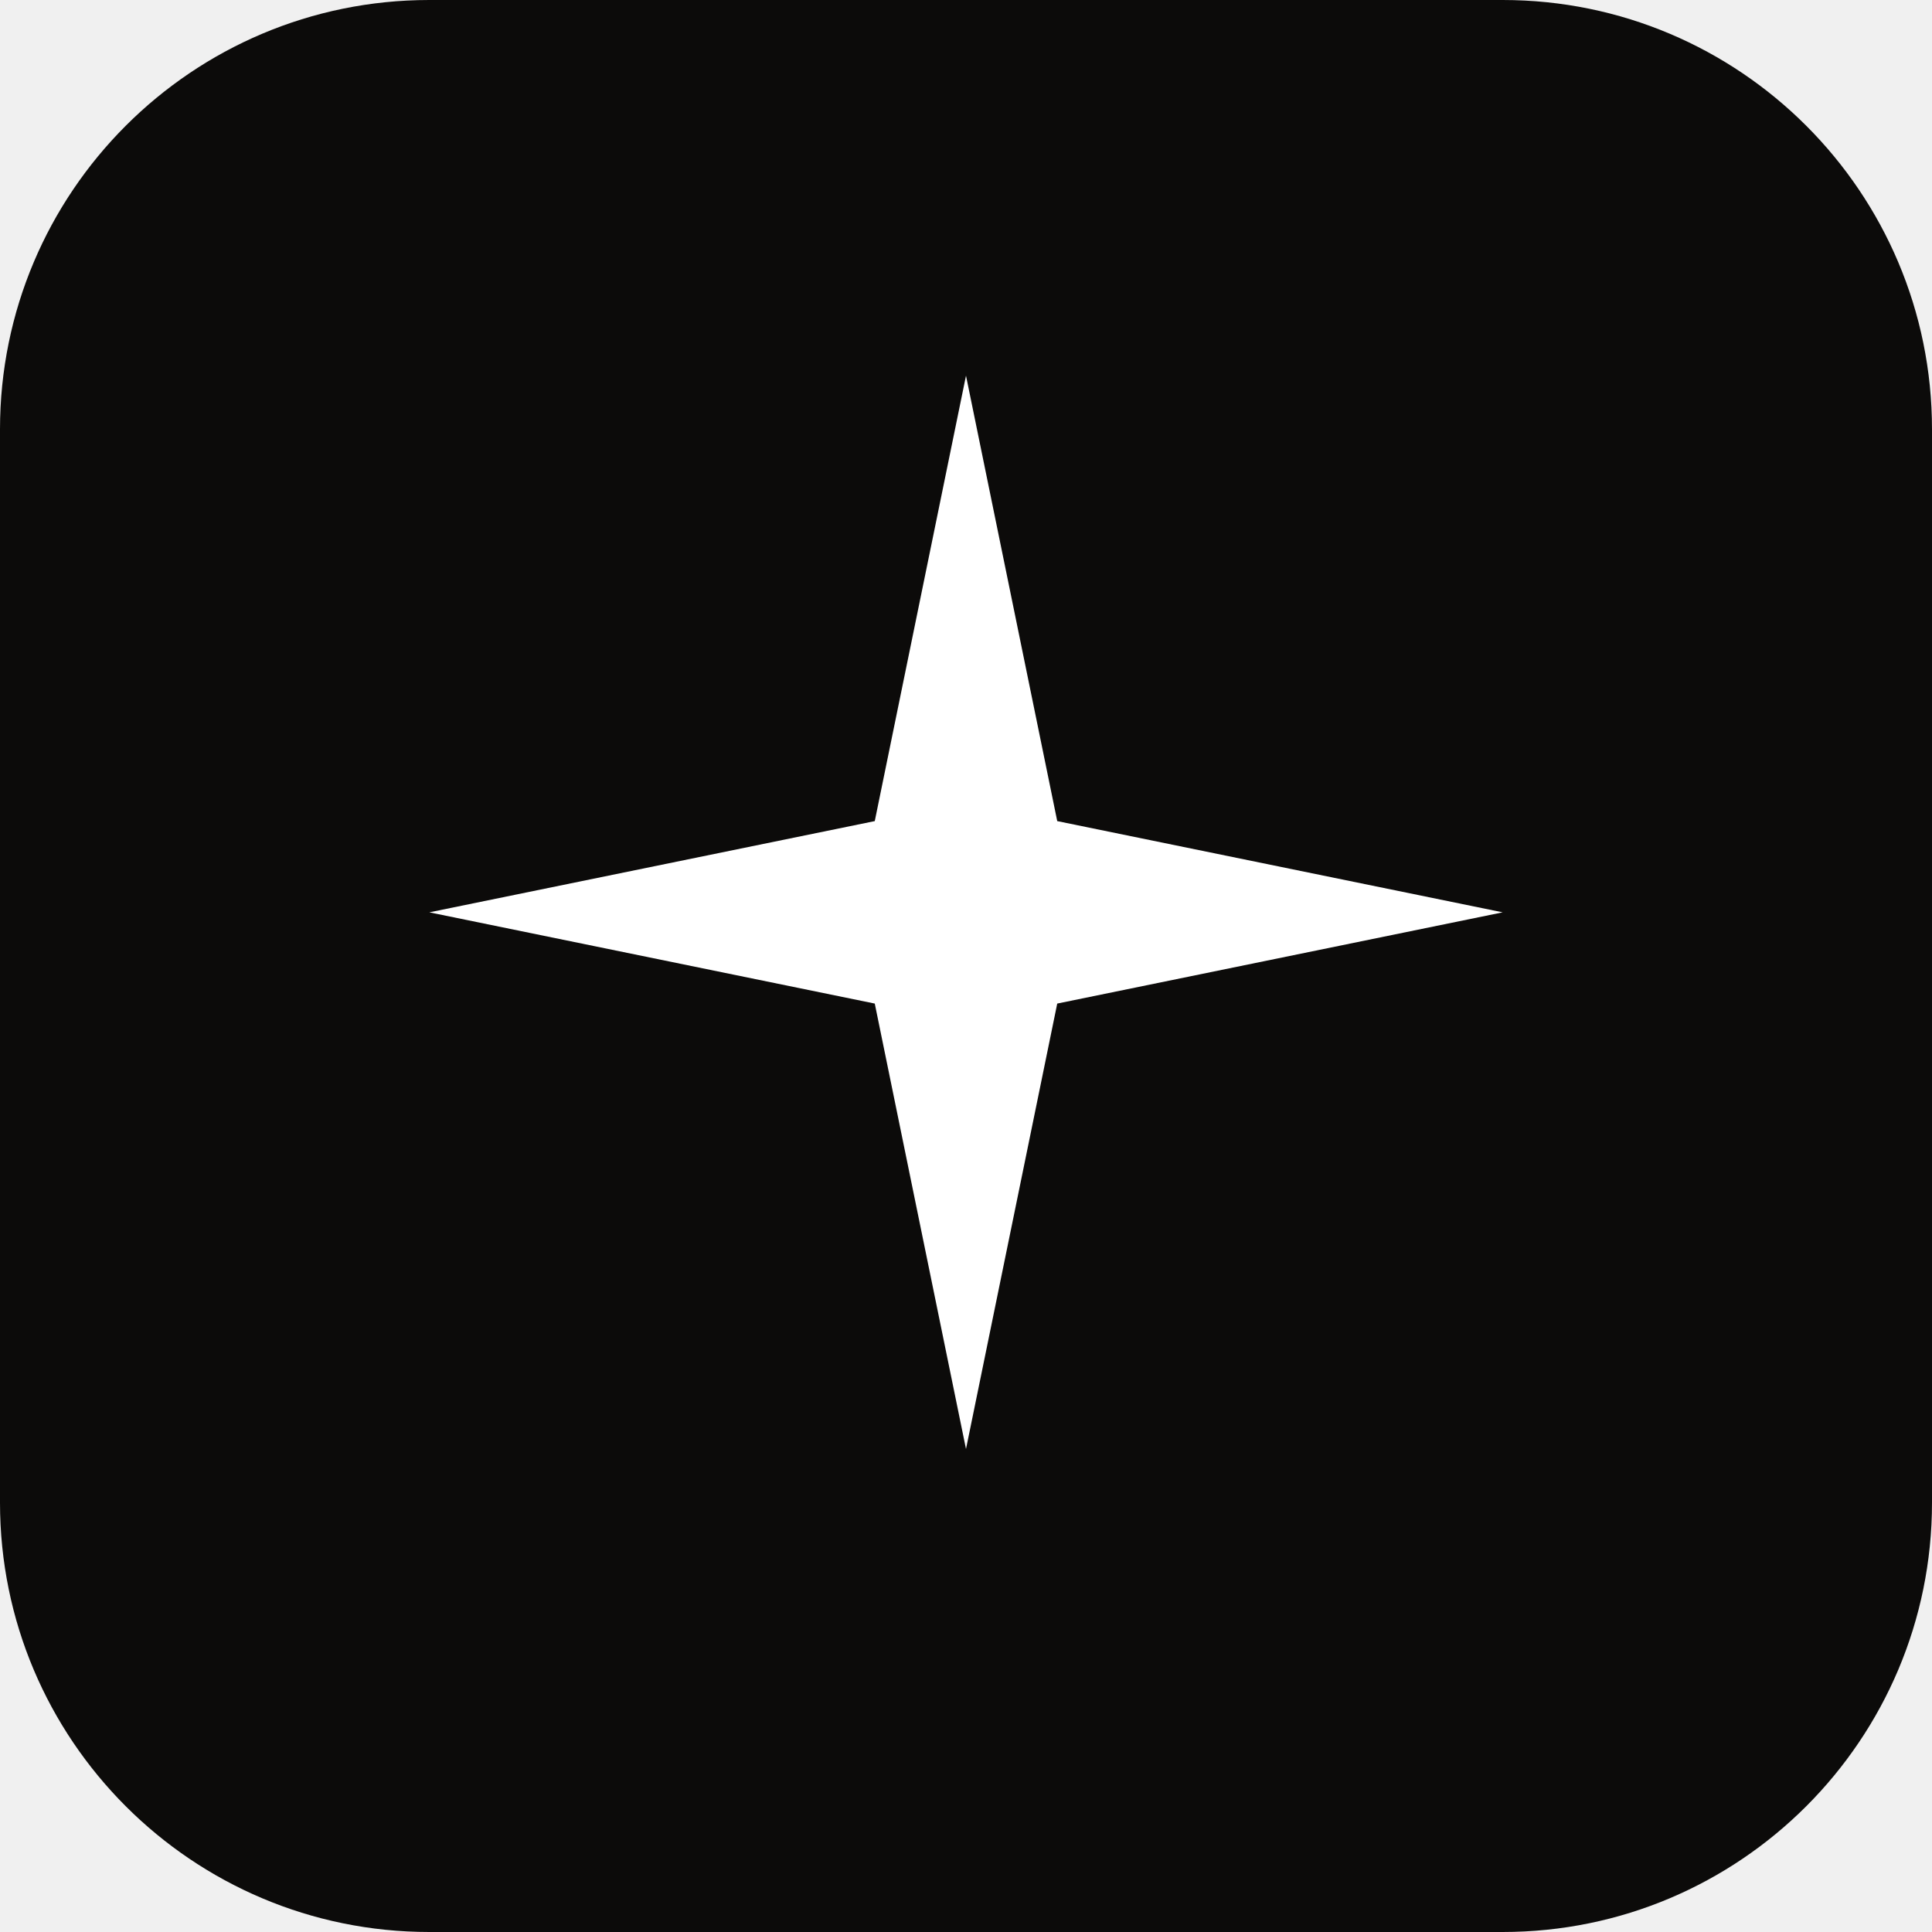
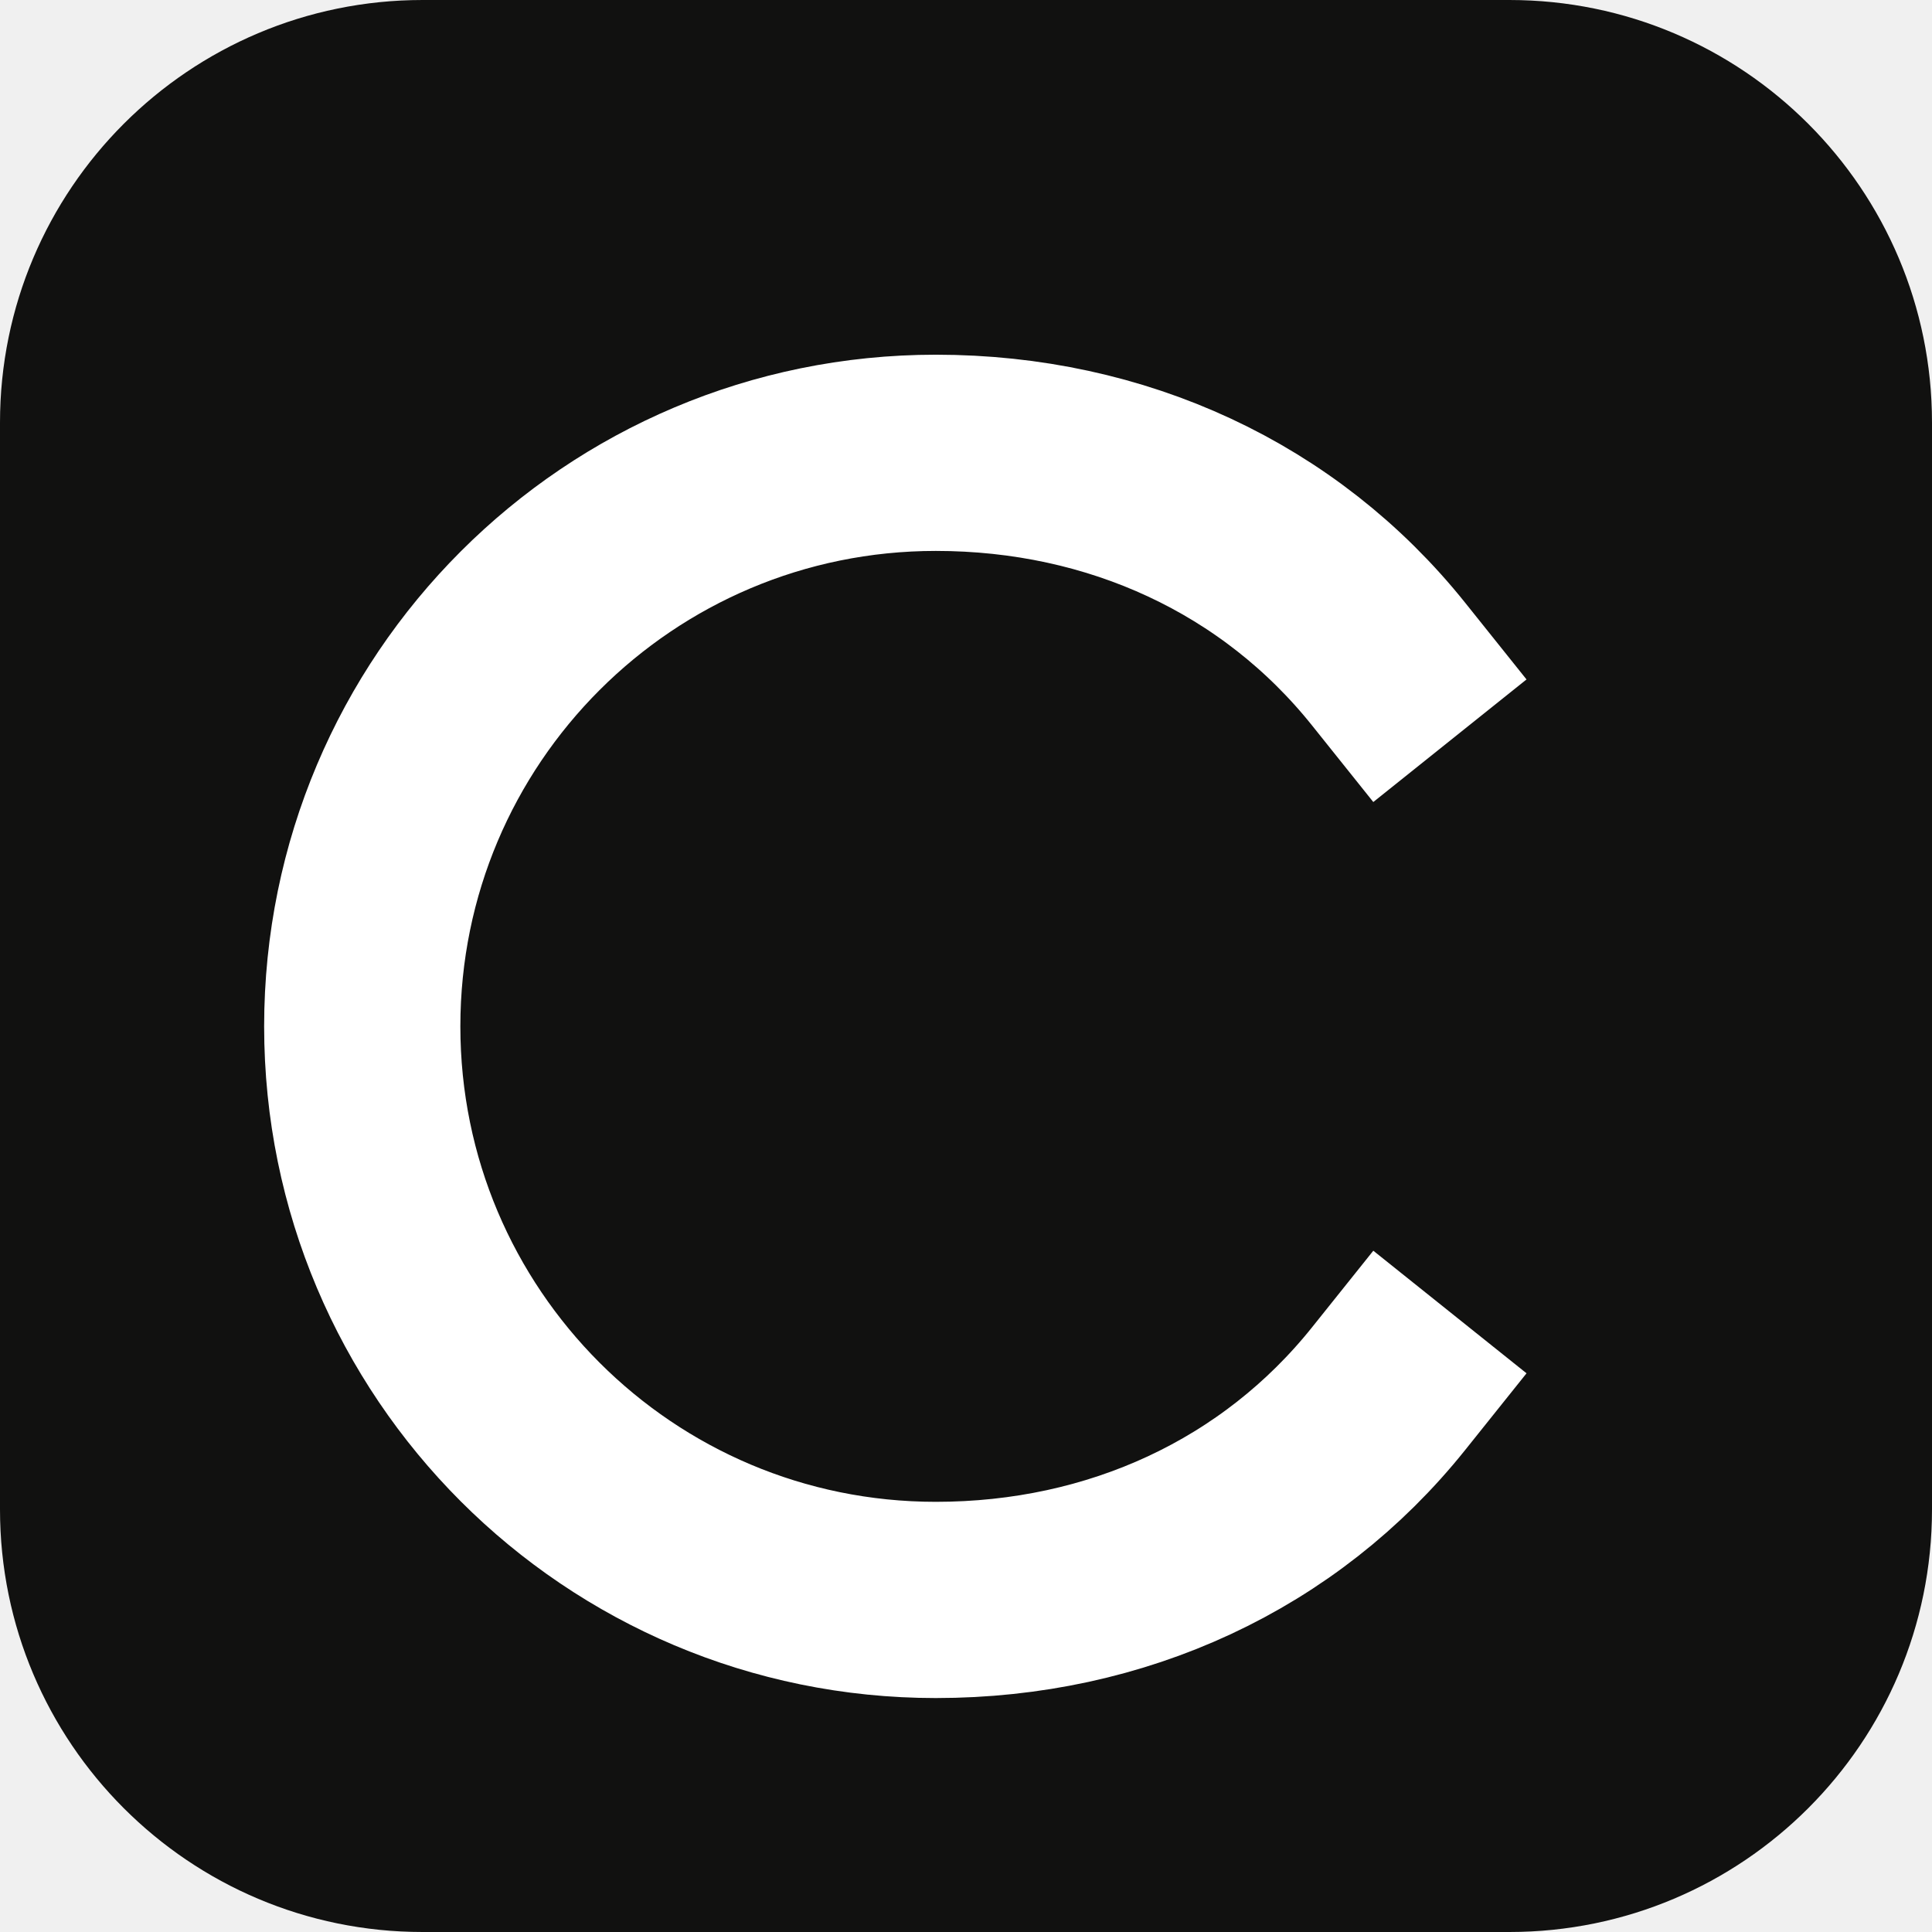
- <svg xmlns="http://www.w3.org/2000/svg" width="180" height="180" viewBox="0 0 180 180" fill="none">
-   <rect width="180" height="180" rx="40" fill="#0C0B0A" />
-   <path d="M90 35L98.5 76.5L140 85L98.5 93.5L90 135L81.5 93.5L40 85L81.5 76.5L90 35Z" fill="#FFFFFF" />
+ <svg xmlns="http://www.w3.org/2000/svg" viewBox="0 0 64 64" fill="none">
+   <rect width="64" height="64" rx="14" fill="#111110" />
+   <path d="M46 22C42.4 17.5 37 15 31 15C20.5 15 12 23.5 12 34C12 44.5 20.5 53 31 53C37 53 42.4 50.5 46 46" stroke="#FFFFFF" stroke-width="6.5" stroke-linecap="square" />
</svg>
